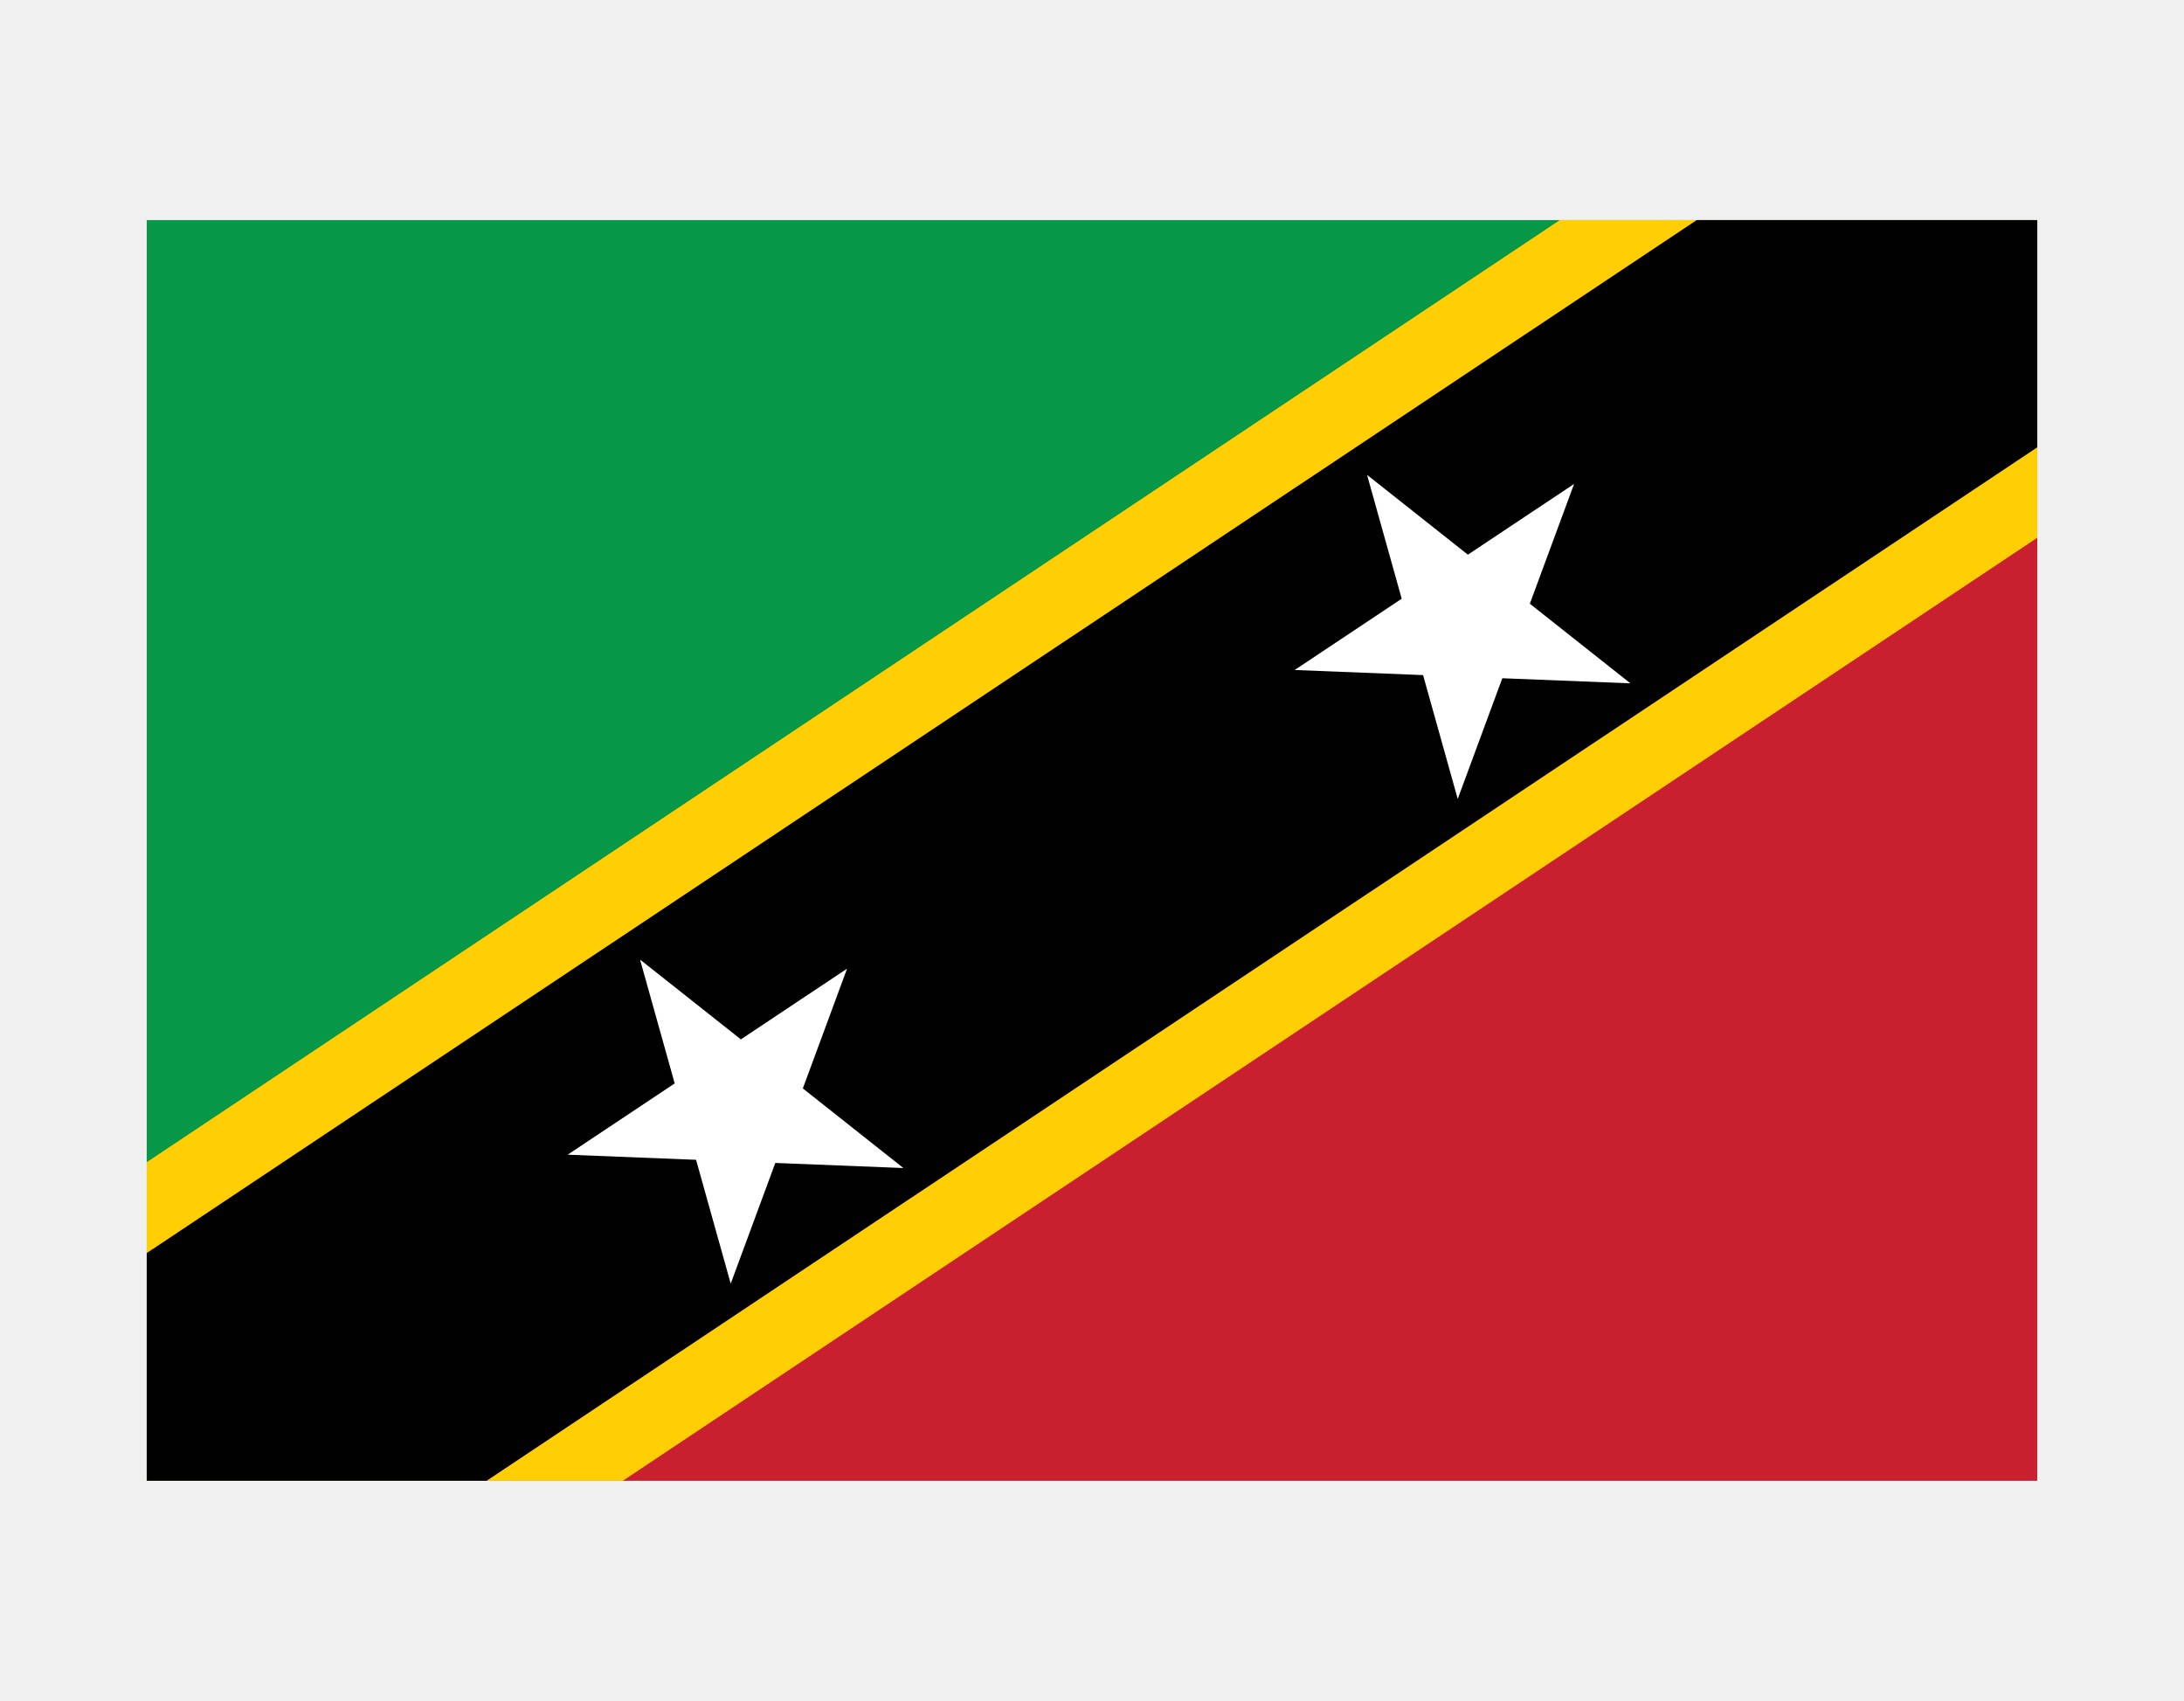
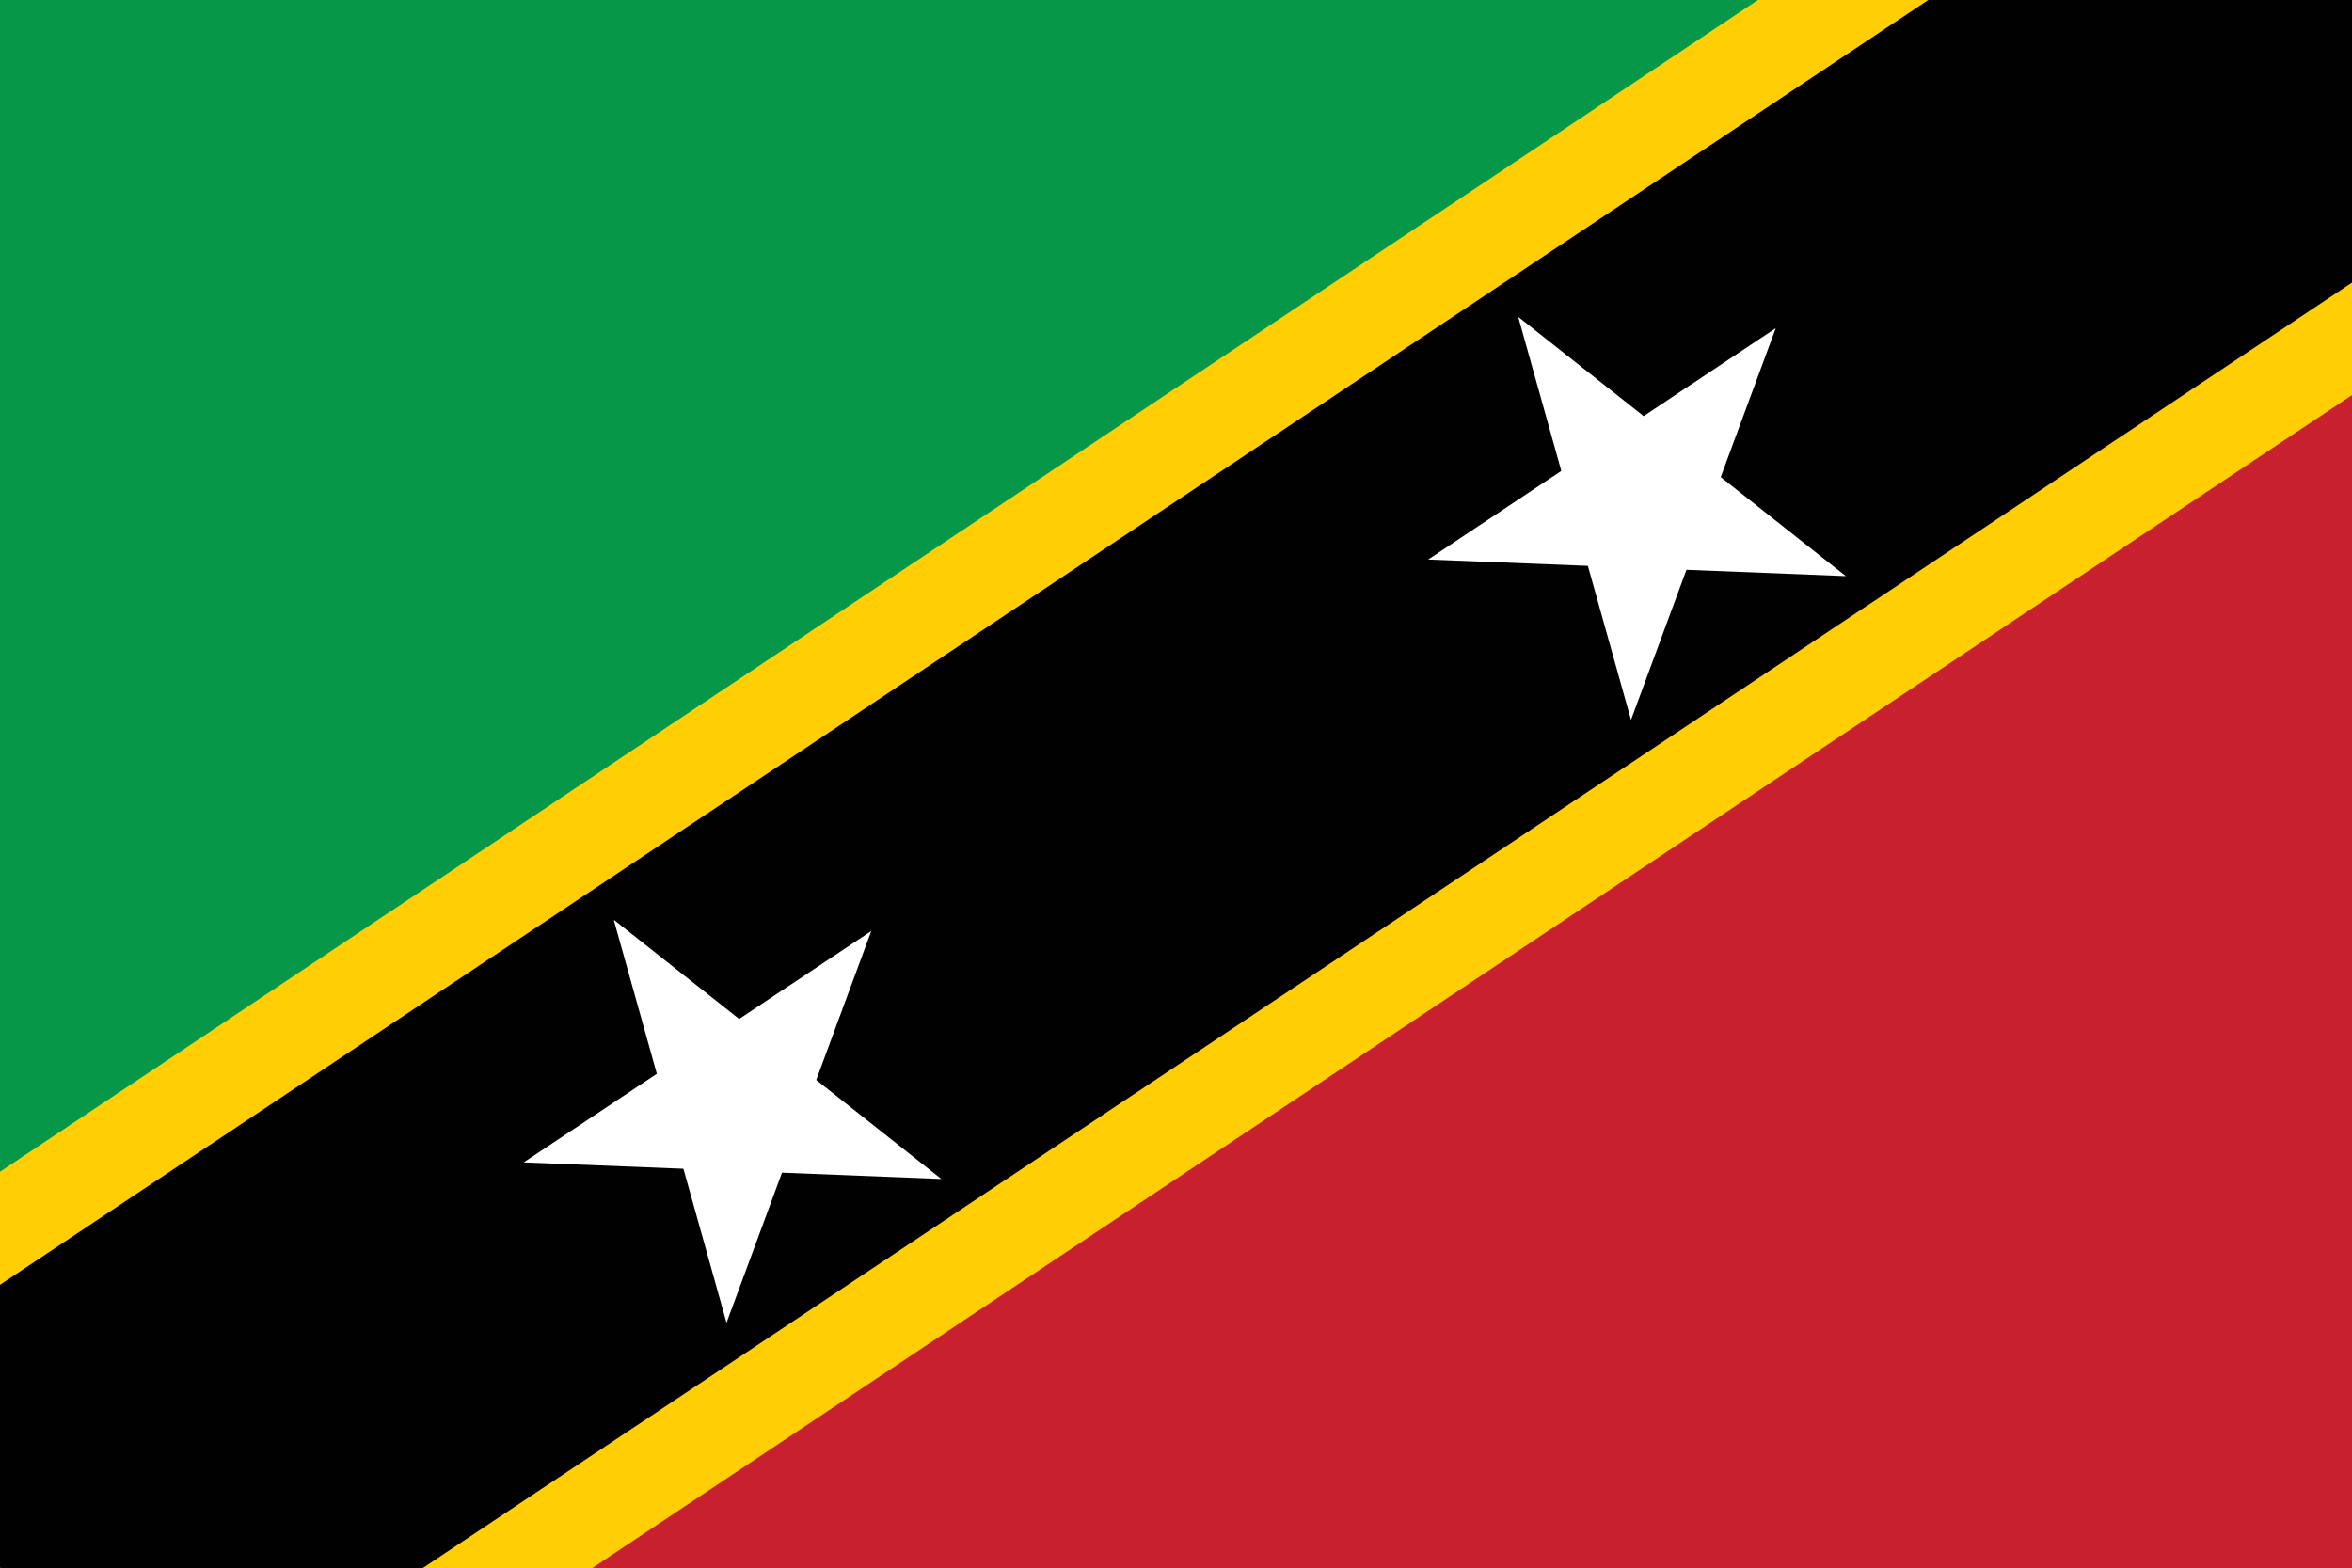
- <svg xmlns="http://www.w3.org/2000/svg" id="Layer_2" data-name="Layer 2" viewBox="0 0 29.47 22.95">
+ <svg xmlns="http://www.w3.org/2000/svg" id="Layer_2" data-name="Layer 2" viewBox="1.98 2.97 25.51 17.01">
  <defs>
    <style>
      .cls-1 {
        fill: #ffce04;
      }

      .cls-2 {
        fill: #fff;
      }

      .cls-3 {
        fill: none;
      }

      .cls-4 {
        fill: #069848;
      }

      .cls-5 {
        fill: #c8202f;
      }

      .cls-6 {
        fill: #010101;
      }

      .cls-7 {
        clip-path: url(#clippath);
      }
    </style>
    <clipPath id="clippath">
      <rect class="cls-3" x="1.98" y="2.97" width="25.51" height="17.01" />
    </clipPath>
  </defs>
  <g id="Layer_1-2" data-name="Layer 1">
    <g>
      <path class="cls-4" d="M1.98,19.98V2.97h25.51L1.98,19.98Z" />
      <path class="cls-5" d="M27.49,2.97v17.01H1.98L27.49,2.97Z" />
      <g class="cls-7">
        <g>
          <rect class="cls-1" x="-.59" y="7.9" width="30.66" height="7.14" transform="translate(-3.89 10.1) rotate(-33.69)" />
          <rect class="cls-6" x="-.59" y="8.92" width="30.66" height="5.1" transform="translate(-3.89 10.1) rotate(-33.68)" />
        </g>
      </g>
      <path class="cls-2" d="M8.64,12.95l3.55,2.81-4.53-.18,3.77-2.51-1.57,4.25-1.22-4.36ZM18.45,6.41l3.55,2.81-4.53-.18,3.77-2.51-1.57,4.25-1.22-4.36Z" />
    </g>
  </g>
</svg>
